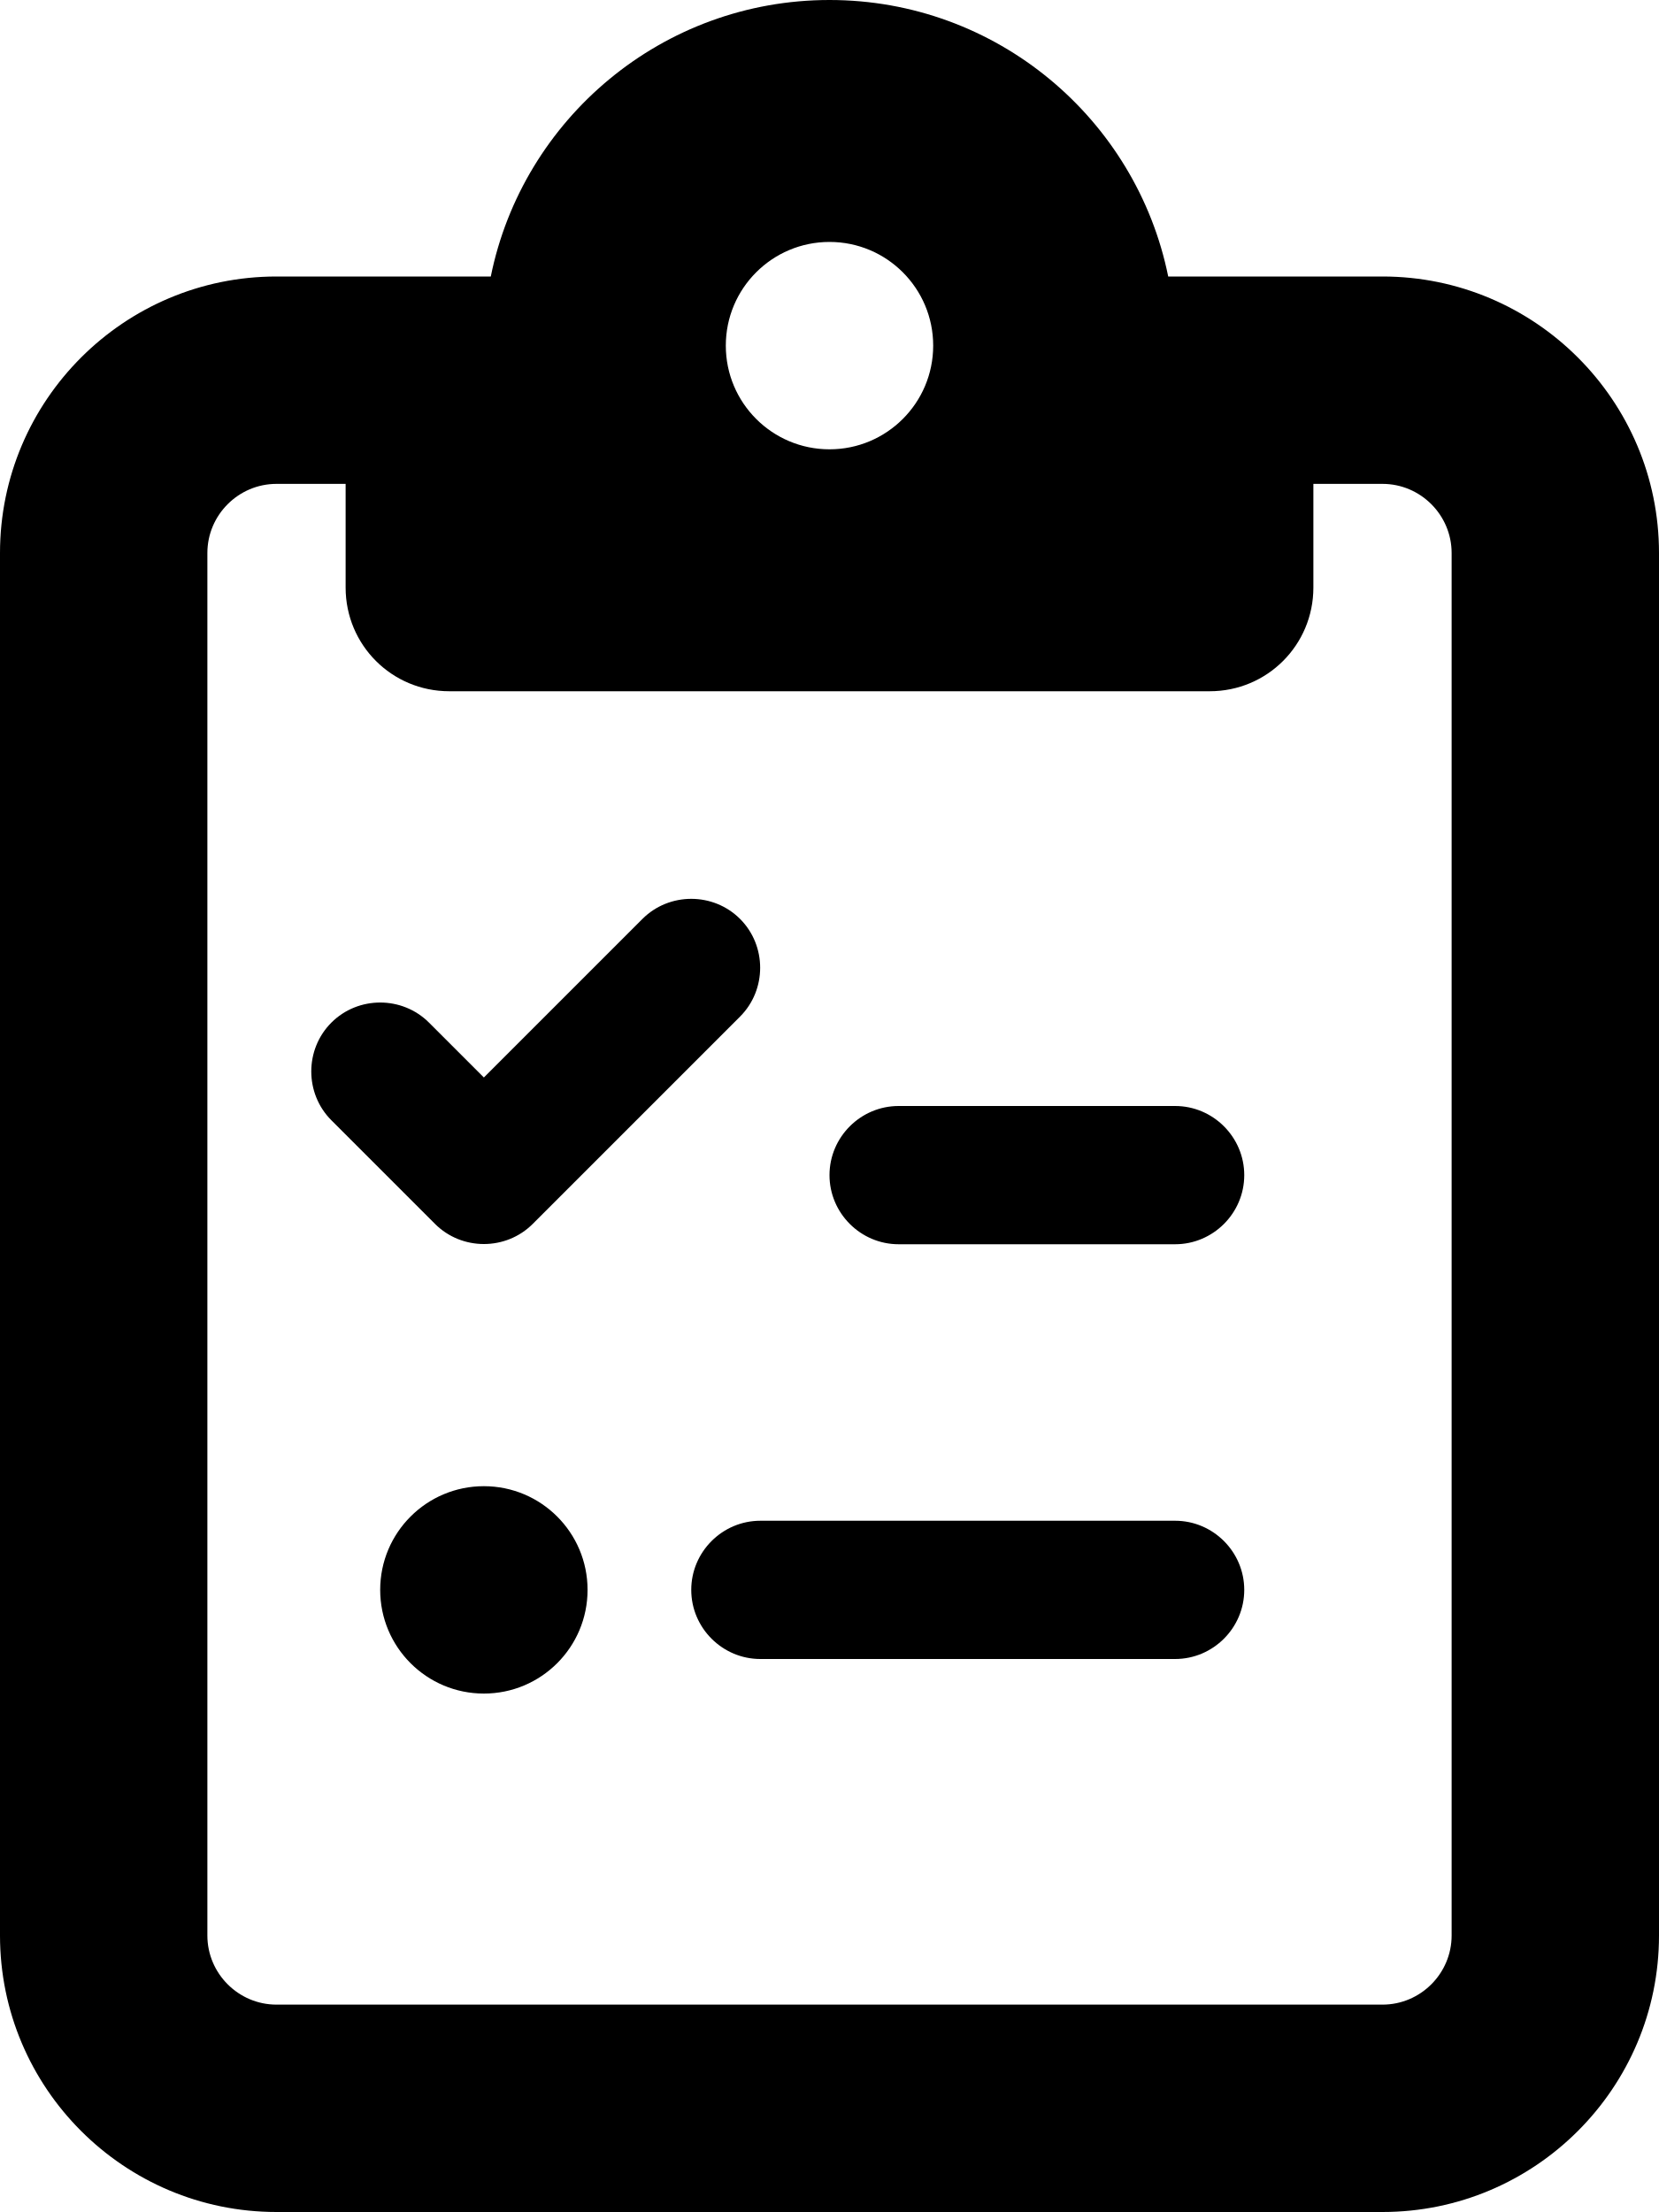
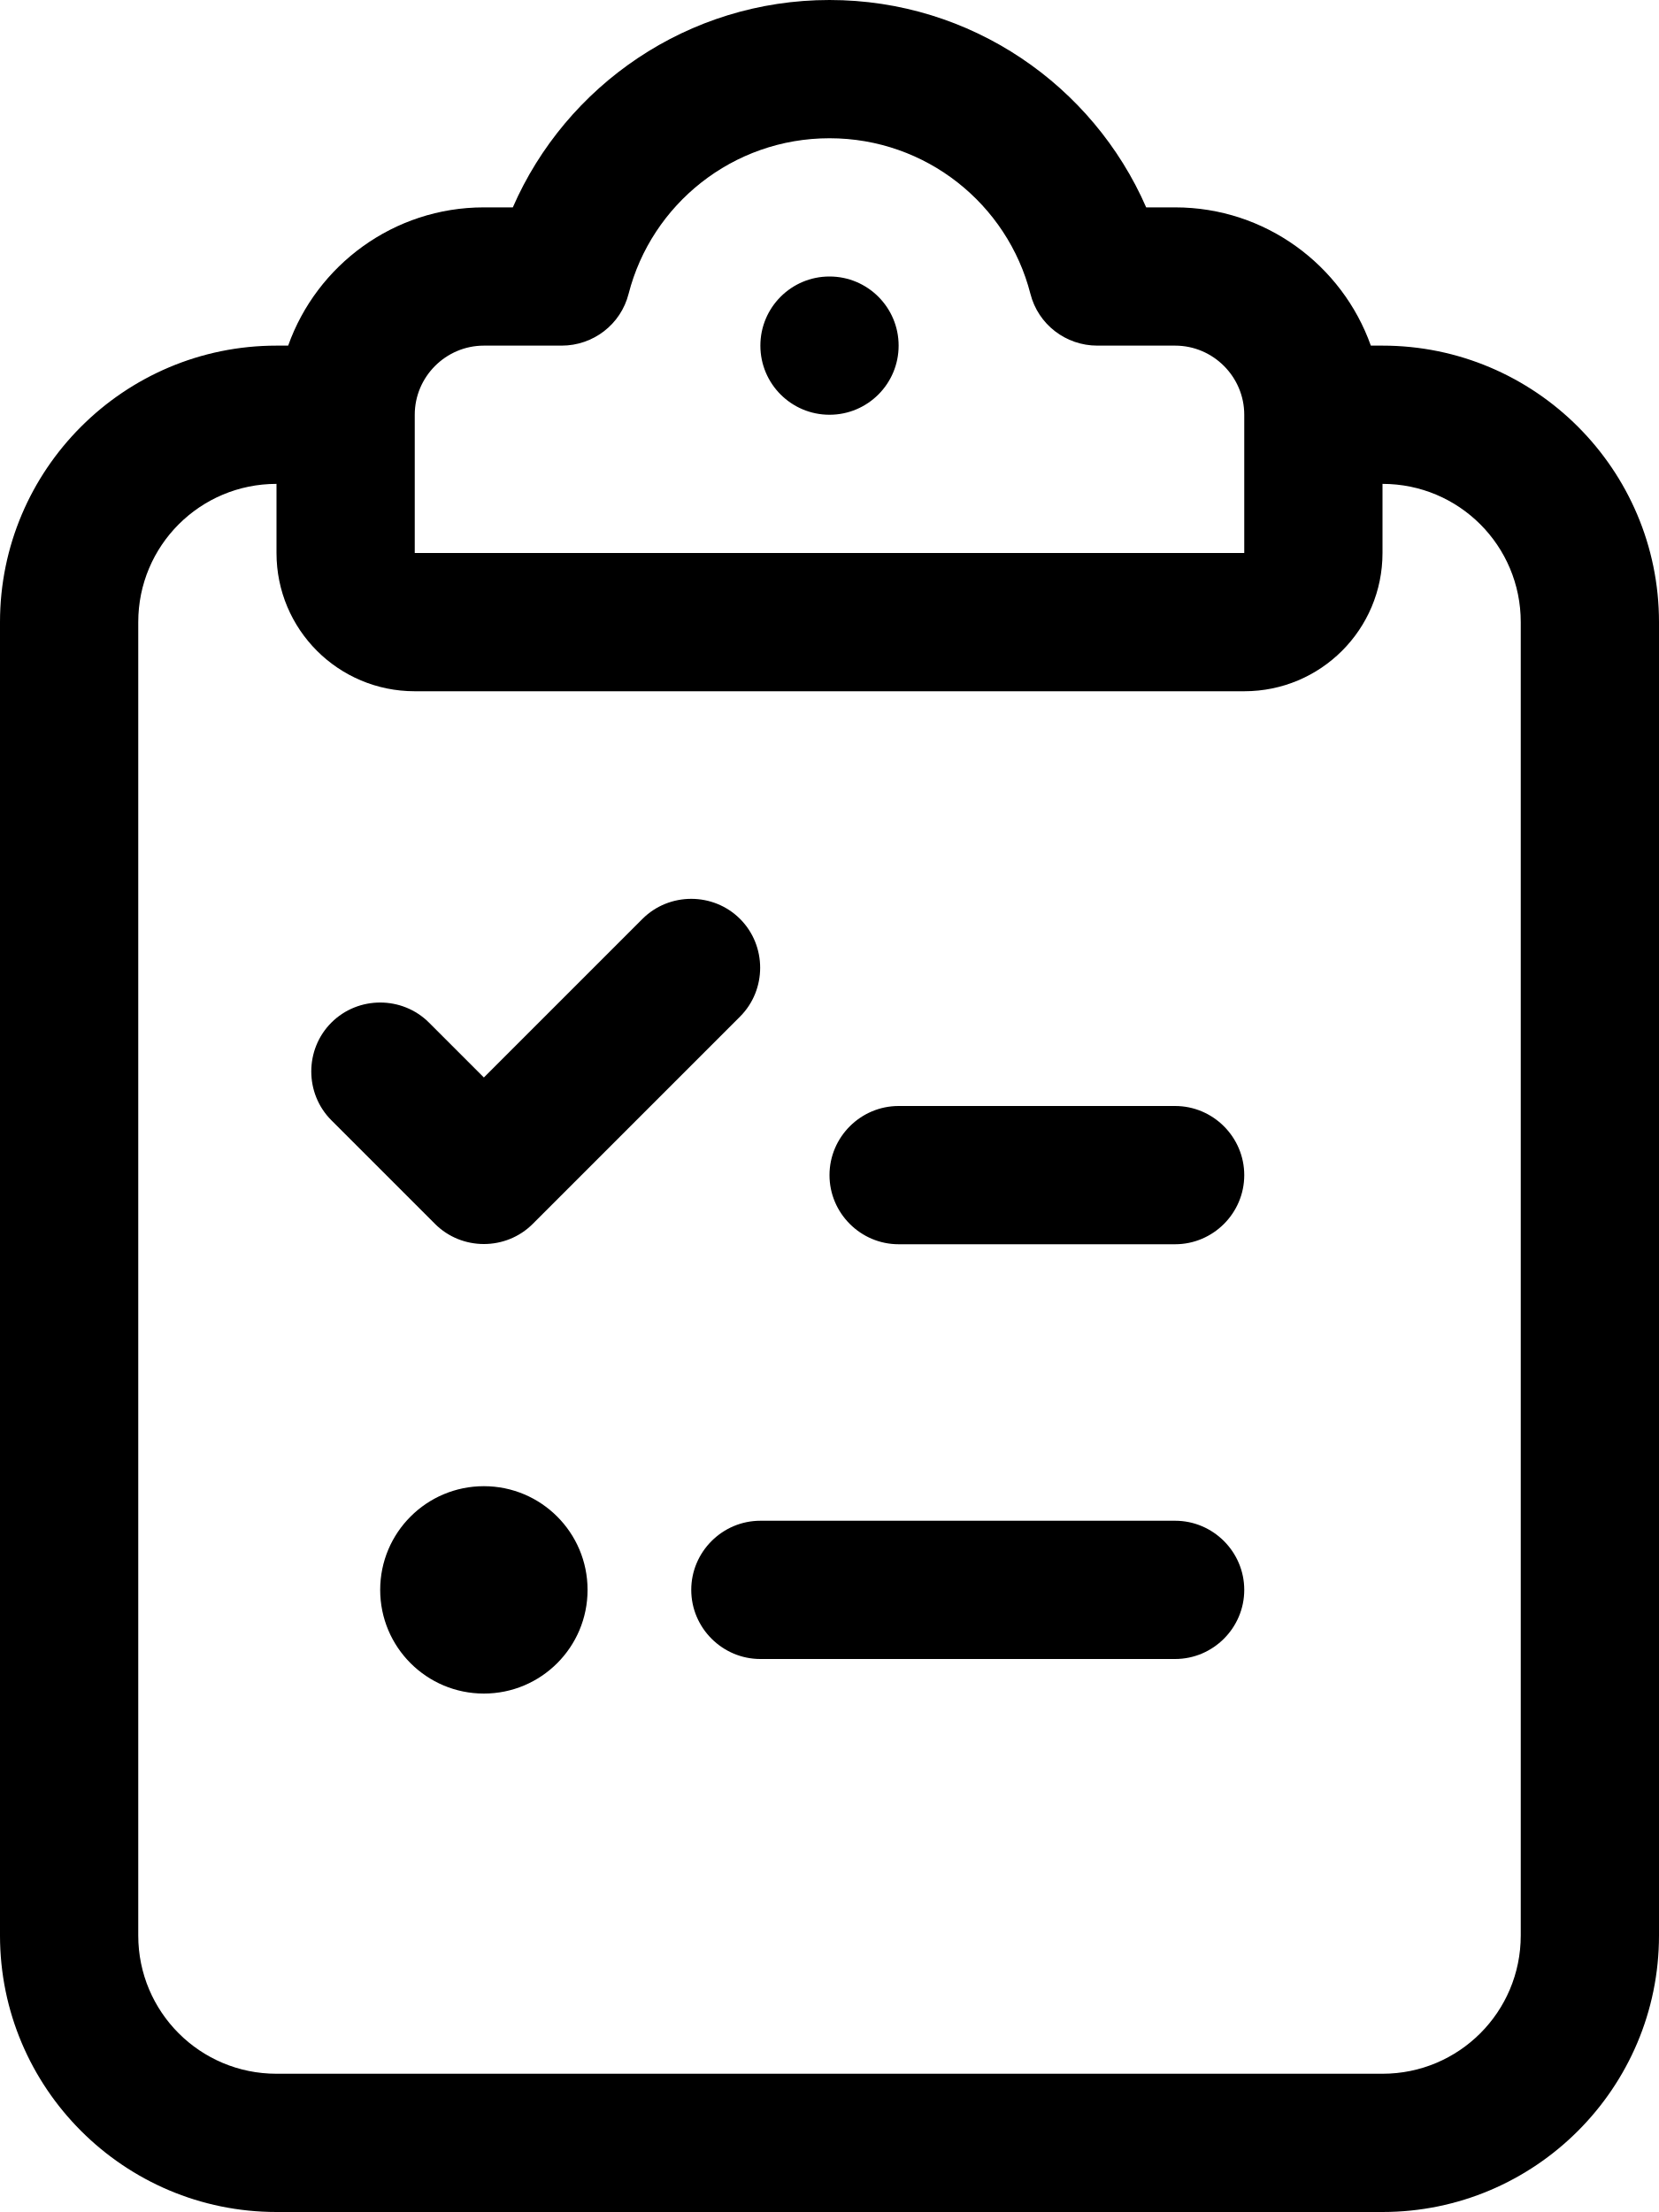
<svg xmlns="http://www.w3.org/2000/svg" viewBox="0 0 384 512">
-   <path d="M320 64H280h-9.6C263 27.5 230.7 0 192 0s-71 27.5-78.4 64H104 64C28.7 64 0 92.7 0 128V448c0 35.3 28.7 64 64 64H320c35.3 0 64-28.7 64-64V128c0-35.3-28.7-64-64-64zM80 112v24c0 13.3 10.7 24 24 24h88 88c13.3 0 24-10.7 24-24V112h16c8.8 0 16 7.2 16 16V448c0 8.8-7.2 16-16 16H64c-8.8 0-16-7.2-16-16V128c0-8.8 7.2-16 16-16H80zm88-32a24 24 0 1 1 48 0 24 24 0 1 1 -48 0zm3.3 155.3c6.2-6.2 6.2-16.4 0-22.6s-16.4-6.2-22.6 0L112 249.4 99.3 236.7c-6.2-6.2-16.4-6.2-22.6 0s-6.2 16.4 0 22.6l24 24c6.2 6.2 16.4 6.2 22.6 0l48-48zM192 272c0 8.8 7.2 16 16 16h64c8.8 0 16-7.2 16-16s-7.2-16-16-16H208c-8.8 0-16 7.2-16 16zm-32 96c0 8.8 7.2 16 16 16h96c8.8 0 16-7.2 16-16s-7.2-16-16-16H176c-8.8 0-16 7.2-16 16zm-48 24a24 24 0 1 0 0-48 24 24 0 1 0 0 48z" />
+   <path d="M145.5 68c5.3-20.7 24.1-36 46.5-36s41.2 15.3 46.5 36c1.8 7.1 8.2 12 15.5 12h18c8.8 0 16 7.2 16 16v32H192 96V96c0-8.8 7.2-16 16-16h18c7.3 0 13.7-4.9 15.5-12zM192 0c-32.8 0-61 19.8-73.3 48H112C91.1 48 73.3 61.4 66.7 80H64C28.7 80 0 108.7 0 144V448c0 35.3 28.7 64 64 64H320c35.3 0 64-28.7 64-64V144c0-35.3-28.7-64-64-64h-2.7c-6.6-18.6-24.4-32-45.3-32h-6.7C253 19.8 224.8 0 192 0zM320 112c17.7 0 32 14.3 32 32V448c0 17.7-14.3 32-32 32H64c-17.7 0-32-14.3-32-32V144c0-17.7 14.3-32 32-32v16c0 17.7 14.3 32 32 32h96 96c17.7 0 32-14.3 32-32V112zM208 80a16 16 0 1 0 -32 0 16 16 0 1 0 32 0zM171.3 235.3c6.2-6.2 6.2-16.4 0-22.6s-16.4-6.2-22.6 0L112 249.4 99.3 236.7c-6.2-6.2-16.4-6.2-22.6 0s-6.2 16.4 0 22.6l24 24c6.2 6.2 16.4 6.2 22.6 0l48-48zM192 272c0 8.8 7.2 16 16 16h64c8.8 0 16-7.2 16-16s-7.2-16-16-16H208c-8.8 0-16 7.2-16 16zm-32 96c0 8.8 7.2 16 16 16h96c8.8 0 16-7.2 16-16s-7.2-16-16-16H176c-8.8 0-16 7.2-16 16zm-48 24a24 24 0 1 0 0-48 24 24 0 1 0 0 48z" />
</svg>
